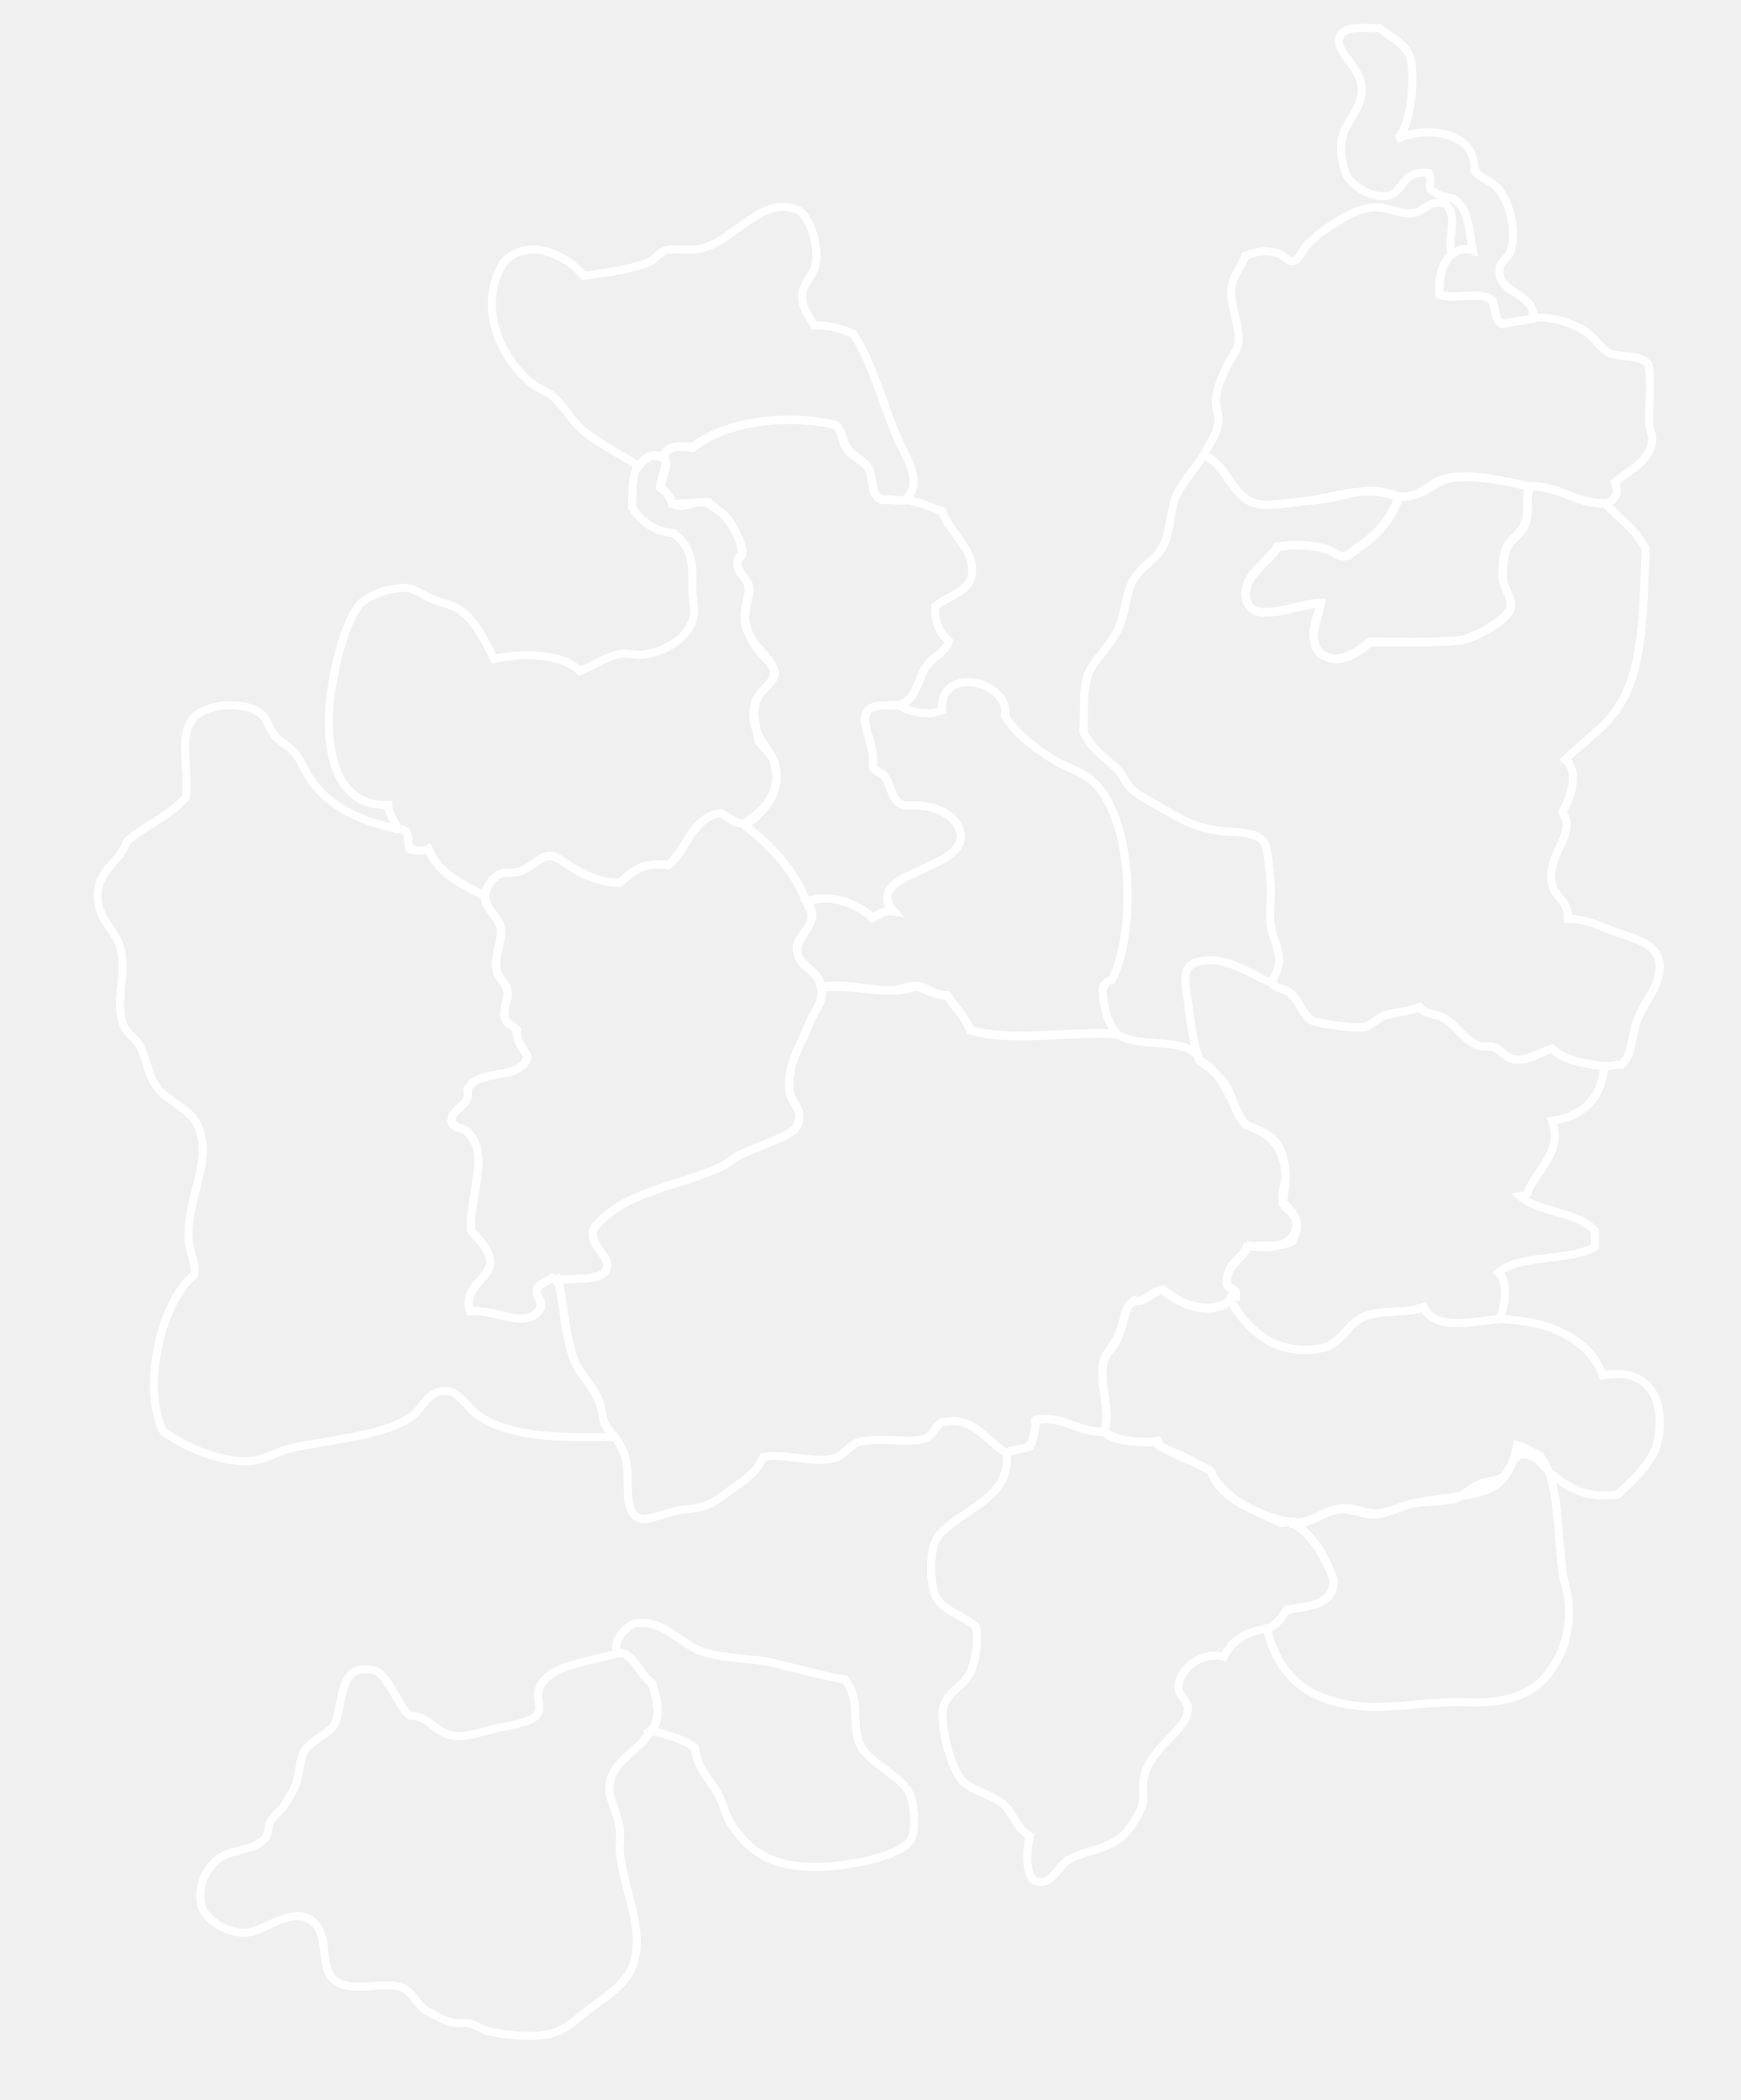
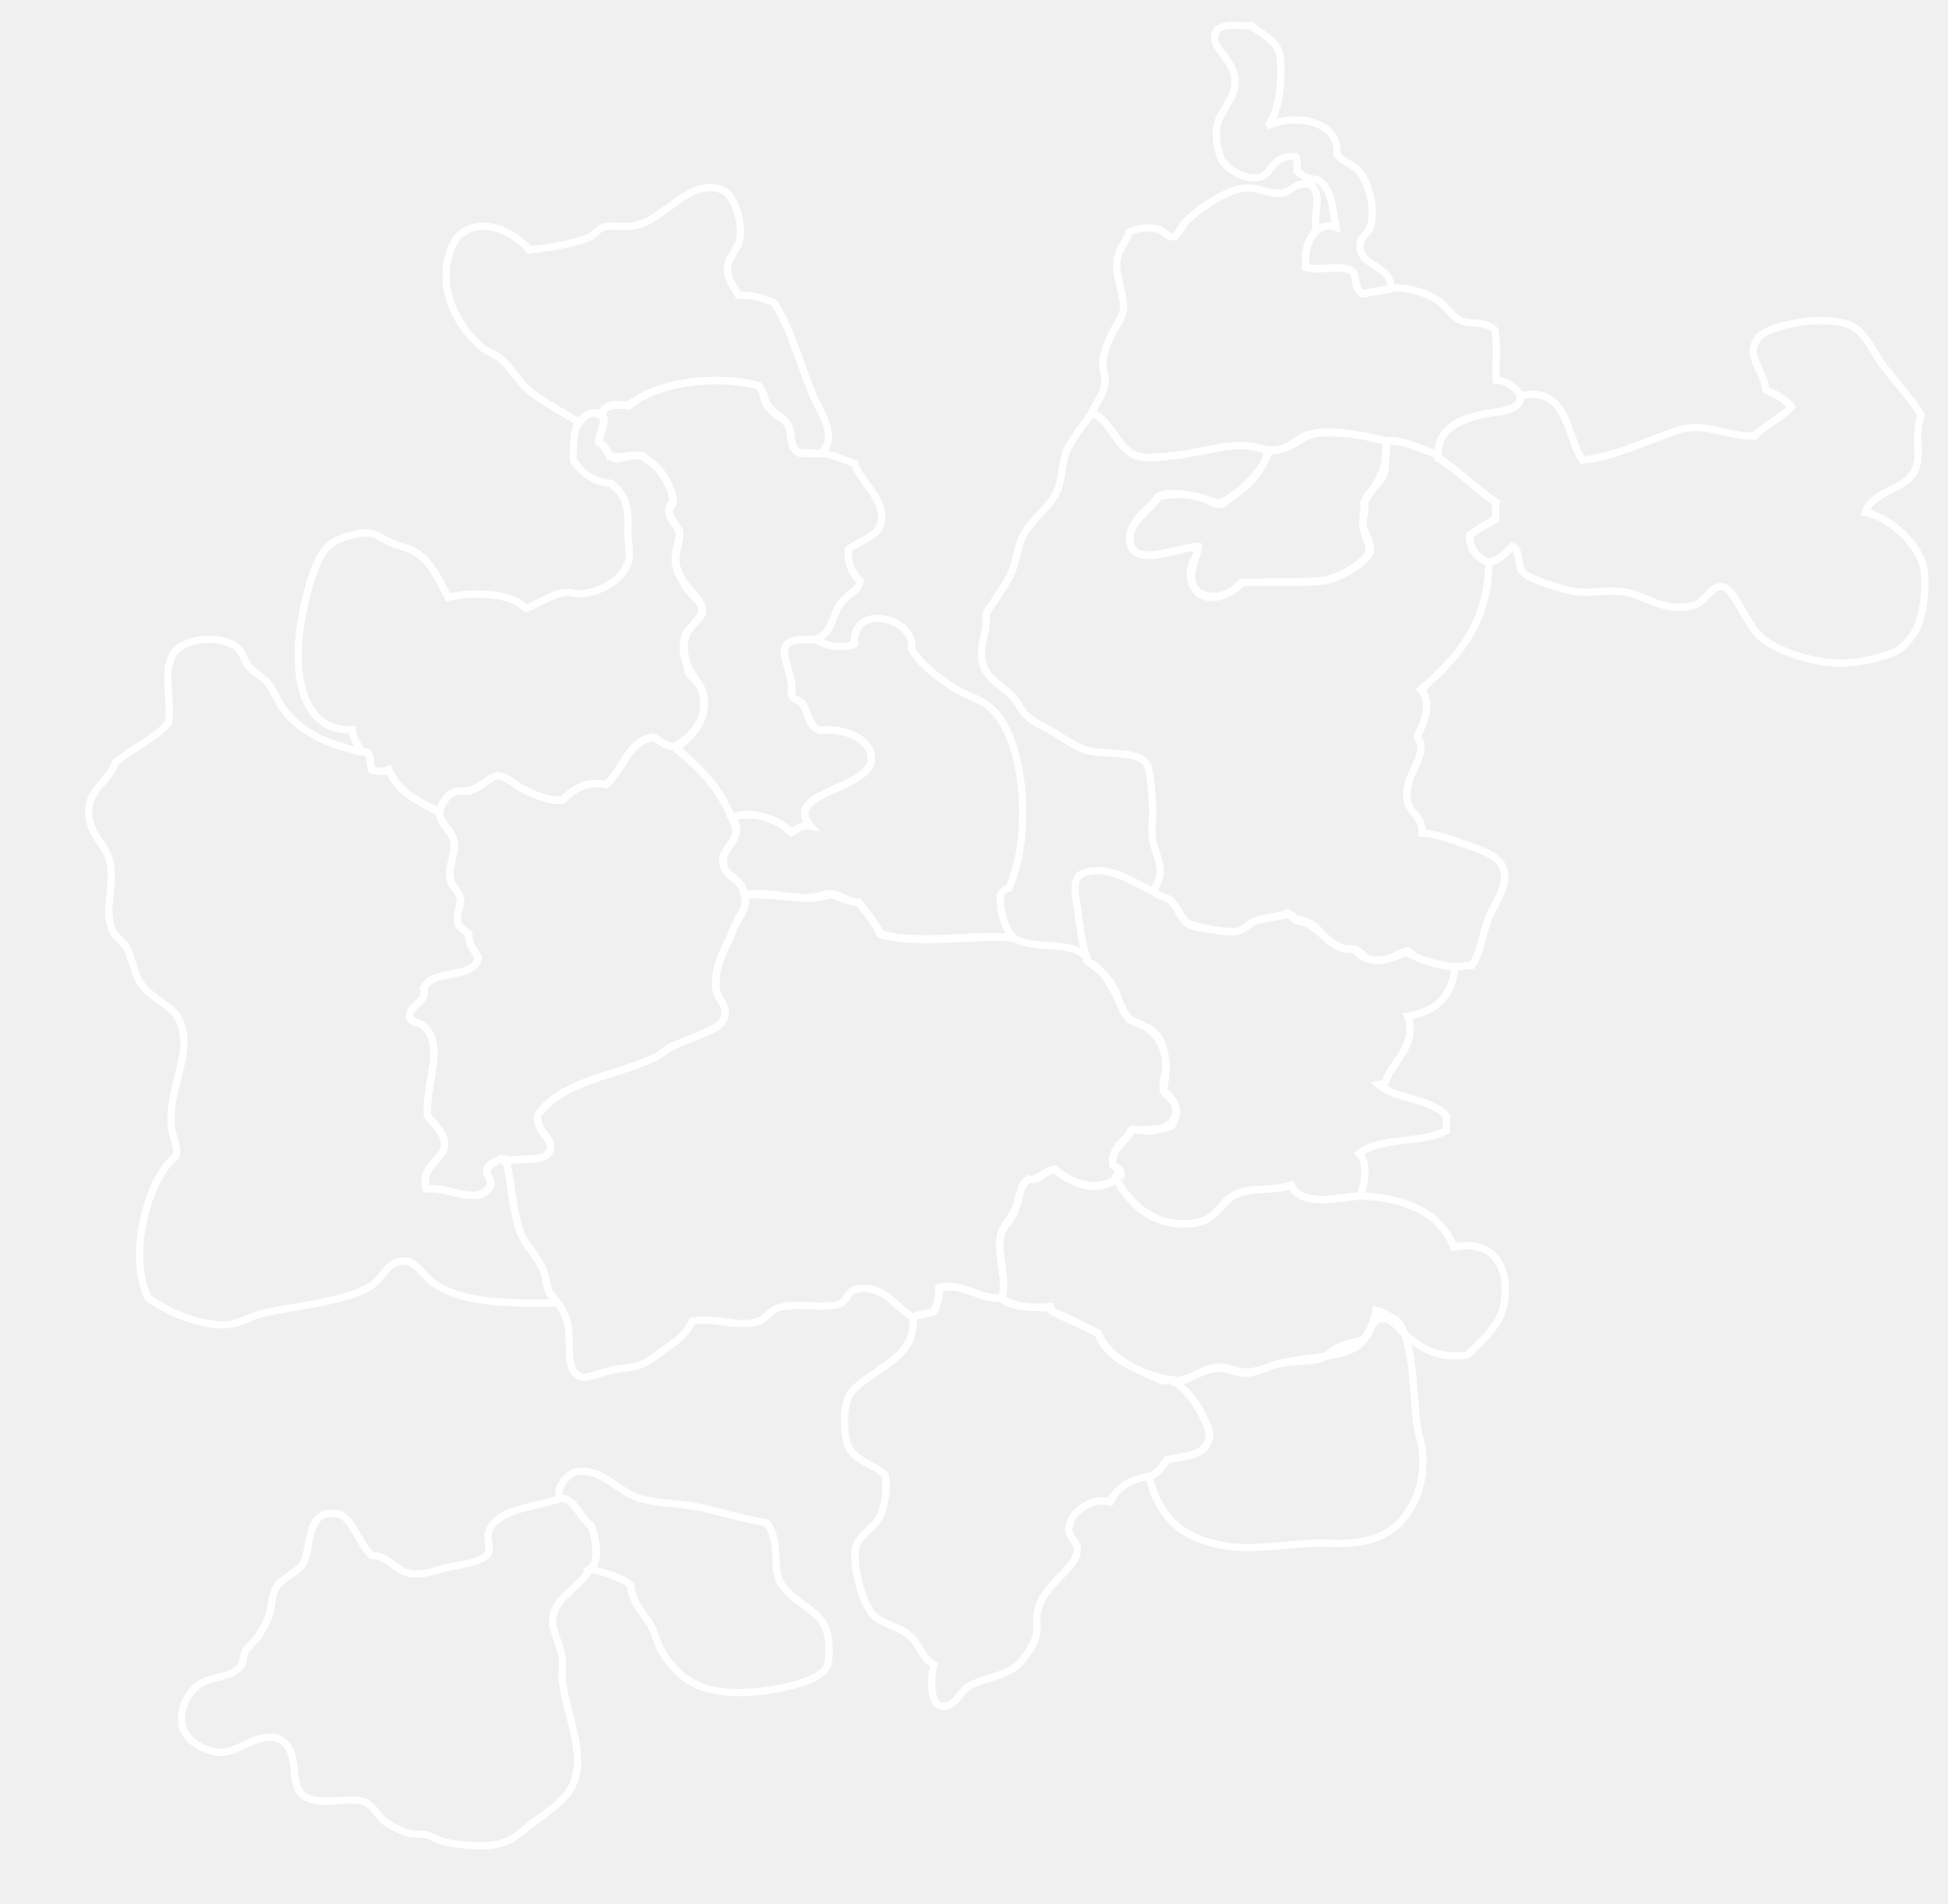
- <svg xmlns="http://www.w3.org/2000/svg" version="1.1" id="Layer_1" x="0px" y="0px" width="1300px" height="1568px" viewBox="0 -131 1300 1568" enable-background="new 0 -131 1300 1568" xml:space="preserve">
+ <svg xmlns="http://www.w3.org/2000/svg" version="1.1" id="Layer_1" x="0px" y="0px" width="1604px" height="1568px" viewBox="0 -131 1604 1568" enable-background="new 0 -131 1604 1568" xml:space="preserve">
  <g>
    <path id="Uneven_Swamp_Area" fill="none" stroke="#FFFFFF" stroke-width="6" d="M495,210c5.486,3.693-2.013,15.324-2,23   c4.029,2.971,7.679,6.321,9,12c10.106,0.773,17.161-1.506,27-1c3.386,3.638,9.108,6.405,13,11c4.838,5.713,12.157,18.287,12,26   c-0.078,3.816-3.42,6.057-3,10c0.583,5.475,7.056,10.449,8,16c1.028,6.044-3.838,16.466-3,25c1.837,18.703,22.997,28.05,22,40   c-0.641,7.682-12.169,14.405-14,21c-6.328,22.794,10.524,33.069,14,45c6.868,23.574-9.001,37.846-23,46   c-7.831-0.502-11.373-5.293-17-8c-21.955,4.045-24.654,27.346-39,39c-19.173-2.84-27.495,5.172-36,13   c-11.982,0.493-21.205-3.532-32-9c-7.597-3.848-14.548-11.237-21-11c-6.451,0.237-13.314,9.273-23,12   c-3.635,1.023-8.712-0.096-12,1c-7.515,2.505-12.295,11.212-13,17c-16.945-8.721-34.579-16.754-42-35   c-3.117,1.877-10.746,1.16-14,0c-2.58-7.357,1.457-15.328-9-15c-1.681-6.652-6.855-9.813-7-18c-37.163,1.504-47.012-36.23-44-74   c1.761-22.081,11.526-65.642,24-77c8.755-7.972,26.118-11.701,34-11c5.686,0.505,11.824,5.228,18,8c6.343,2.848,14.038,4.152,19,7   c13.93,7.994,20.452,23.648,28,38c21.451-5.204,51.7-3.652,64,9c9.382-3.041,19.871-11.554,32-13c4.212-0.502,8.747,1.271,13,1   c17.95-1.142,37.25-13.171,40-29c0.969-5.58-1.375-15.474-1-24c0.907-20.639-3.164-29.368-14-38c-15.43-1.237-24.276-9.057-31-19   c0.082-11.585,0.105-23.229,4-31C481.351,212.942,484.502,206.247,495,210z" />
    <path id="Soaking_Savanna" fill="none" stroke="#FFFFFF" stroke-width="6" d="M297,488c10.457-0.328,6.42,7.643,9,15   c3.254,1.16,10.883,1.877,14,0c7.421,18.246,25.055,26.279,42,35c0.139,10,10.795,15.026,12,25c1.168,9.669-5.672,20.174-3,31   c1.197,4.849,7.28,9.84,8,15c0.938,6.721-3.939,13.296-2,20c1.27,4.392,5.86,5.92,9,9c-0.938,9.735,6.67,15.82,8,20   c-4.825,18.509-38.51,8.157-45,25c2.821,12.227-10.835,11.969-12,23c1.754,6.084,8.508,4.704,12,8c17.852,16.854,0.898,47.401,3,74   c6.653,7.384,15.145,16.136,14,25c-1.416,10.964-20.318,17.279-15,35c19.524-1.925,43.584,15.41,53-3c0.477-6.887-4.348-7.938-3-13   c1.564-5.876,10.252-5.697,13-11c-0.296,2.63,3.88,0.787,3,4c4.001,18.938,5.23,43.106,12,60c4.205,10.492,14.391,19.02,19,32   c2.352,6.624,1.54,14.633,7,20c0,1.667,0,3.333,0,5c-35.954,0.501-75.143,0.547-99-17c-5.9-4.339-13.107-15.705-20-17   c-16.206-3.044-19.821,12.548-29,19c-19.46,13.679-60.863,17.104-88,23c-14.859,3.229-23.217,11.25-39,10   c-20.622-1.633-40.348-9.967-58-22c-17.105-34.585-0.51-98.776,23-117c1.748-8.971-3.19-15.666-4-25   c-2.718-31.319,18.423-59.491,7-86c-4.911-11.398-17.357-16.064-27-25c-10.024-9.288-10.255-21.341-16-34   c-2.849-6.278-9.551-9.832-12-15c-9.062-19.121,3.674-40.499-4-62c-3.856-10.804-15.559-19.061-16-35   c-0.576-20.795,16.362-25.481,22-42c13.712-11.955,32.251-19.082,44-33c2.222-22.136-5.435-42.633,4-57   c8.315-12.662,38.562-15.696,52-5c4.365,3.474,5.919,10.688,10,16c3.267,4.252,10.149,7.439,15,13c5.182,5.94,7.753,13.983,12,20   C246.671,471.787,268.435,481.806,297,488z" />
    <path id="Arch_House_Area" fill="none" stroke="#FFFFFF" stroke-width="6" d="M555,484c19.573,15.427,37.331,32.669,47,58   c2.296,5.49,4.232,7.336,4,12c-0.439,8.809-11,14.911-11,23c0,13.953,15.877,14.44,18,29c3.331,10.32-5.236,17.723-9,28   c-5.368,14.658-17.54,30.489-14,52c0.651,3.958,6.833,9.585,7,16c0.305,11.708-10.629,14.878-20,19c-7.54,3.316-15.946,6.345-24,10   c-4.878,2.214-8.813,6.631-14,9c-33.828,15.448-75.692,19.083-96,47c-2.767,13.73,12.884,18.771,10,29   c-2.843,10.082-21.907,6.591-36,9c0.88-3.213-3.296-1.37-3-4c-2.748,5.303-11.436,5.124-13,11c-1.348,5.063,3.477,6.113,3,13   c-9.416,18.41-33.476,1.075-53,3c-5.318-17.721,13.584-24.036,15-35c1.145-8.864-7.347-17.616-14-25   c-2.102-26.599,14.852-57.146-3-74c-3.492-3.296-10.246-1.916-12-8c1.165-11.031,14.821-10.773,12-23   c6.49-16.843,40.175-6.491,45-25c-1.33-4.18-8.938-10.265-8-20c-3.14-3.08-7.73-4.608-9-9c-1.939-6.704,2.938-13.279,2-20   c-0.72-5.16-6.803-10.151-8-15c-2.672-10.826,4.168-21.331,3-31c-1.205-9.974-11.861-15-12-25c0.705-5.788,5.485-14.495,13-17   c3.288-1.096,8.365,0.023,12-1c9.686-2.727,16.549-11.763,23-12c6.452-0.237,13.403,7.152,21,11c10.795,5.468,20.018,9.493,32,9   c8.505-7.828,16.827-15.84,36-13c14.346-11.654,17.045-34.955,39-39C543.627,478.707,547.169,483.498,555,484z" />
    <path id="Wooded_Lands" fill-rule="evenodd" clip-rule="evenodd" fill="none" stroke="#FFFFFF" stroke-width="6" d="M834,641   c18.406,11.849,48.303,1.234,61,17c0,0.667,0,1.333,0,2c8.597,6.924,18,13.168,23,24c4.709,10.201,4.858,17.317,11,23   c7.553,6.989,17.591,6.214,24,15c8.115,11.125,8.121,28.485,5,45c21.759,16.534,6.363,39.301-25,32   c-5.771,9.229-16.784,13.216-17,28c0.651,4.682,7.799,2.867,7,9c-0.493,1.158-5.228-1.179-4,4c-17.042,11.612-38.394,2.349-50-8   c-9.71,1.073-14.823,10.104-22,8c-7.121,4.565-6.459,11.597-10,22c-3.125,9.184-11.686,17.206-13,24   c-3.408,17.617,5.648,32.781,1,52c-18.23,1.423-31.225-12.308-51-9c-1.812,6.234-0.664,12.79-5,20c-4.868,2.466-12.822,1.844-17,5   c-15.174-8.021-24.628-28.632-48-23c-5.229,1.26-6.683,8.621-11,11c-11.367,6.264-34.885-1.13-52,4c-6.139,1.84-10.421,8.957-16,11   c-16.502,6.043-37.93-3.679-55,0c-5.945,12.388-12.596,16.001-25,25c-11.487,8.334-15.867,12.569-33,14   c-13.146,1.098-26.49,8.451-33,7c-13.907-3.101-8.796-26.328-11-41c-1.63-10.85-7.658-19.387-13-25c-5.46-5.367-4.648-13.376-7-20   c-4.609-12.98-14.795-21.508-19-32c-6.77-16.894-7.999-41.063-12-60c14.093-2.409,33.157,1.082,36-9   c2.884-10.229-12.767-15.27-10-29c20.308-27.917,62.172-31.552,96-47c5.188-2.369,9.122-6.786,14-9c8.054-3.655,16.46-6.684,24-10   c9.371-4.122,20.305-7.292,20-19c-0.167-6.415-6.349-12.042-7-16c-3.54-21.511,8.632-37.342,14-52c3.764-10.277,12.331-17.68,9-28   c18.487-4.022,38.279,3.787,56,2c5.155-0.52,10.094-3.367,15-3c8.41,0.63,15.051,7.813,23,7c6.242,8.425,13.061,16.272,18,26   C756.563,647.329,803.174,637.854,834,641z" />
    <path id="Bastion_Area" fill="none" stroke="#FFFFFF" stroke-width="6" d="M825,938c8.528,7.049,25.974,8.55,40,7   c1.416,2.986-0.547,3.644,3,5c13.338,4.329,24.105,11.229,36,17c10.451,22.7,36.942,34.186,62,39c14.382,9.952,23.89,24.777,30,43   c-0.151,18.849-18.855,19.145-35,22c-4.213,6.001-8.736,12.83-15,14c-15.482,2.186-26.286,9.047-32,21   c-16.64-4.639-34.268,10.109-34,23c0.11,5.319,6.598,9.768,7,15c1.311,17.037-29.45,29.227-33,54c-0.935,6.524,0.871,12.805-1,19   c-2.049,6.785-7.938,15.279-11,19c-11.365,13.805-28.857,13.696-43,21c-9.375,4.842-13.72,22.084-27,16   c-6.366-6.766-5.524-22.462-3-33c-10.401-6.211-11.271-16.334-20-24c-8.597-7.55-22.284-9.011-30-17   c-8.492-8.793-16.105-37.625-15-52c1.044-13.588,14.328-17.692,20-28c4.302-7.818,6.779-22.786,5-35   c-9.165-9.539-26.221-11.7-31-25c-2.967-8.256-4.079-26.371,0-38c3.241-9.24,16.756-17.117,25-23   c16.794-11.985,29.907-19.622,29-44c4.178-3.156,12.132-2.534,17-5c3.122-7.01,4.813-12.335,4-19   C791.817,923.902,806.771,939.94,825,938z" />
    <path id="Shattered_Lands" fill="none" stroke="#FFFFFF" stroke-width="6" d="M1133,948c6.617,1.716,11.125,5.541,17,8   c14.419,16.964,12.68,54.85,17,88c0.842,6.462,3.445,12.789,4,18c2.849,26.748-4.747,43.691-15,57   c-12.489,16.211-33.317,22.212-60,21c-27.638-1.256-57.317,5.52-80,3c-40.809-4.531-60.686-22.105-70-58   c6.264-1.17,10.787-7.999,15-14c16.145-2.855,34.849-3.151,35-22c-6.11-18.223-15.618-33.048-30-43   c17.054,0.052,22.855-11.18,39-11c6.759,0.075,13.708,4,22,4c8.771,0,22.045-6.415,30-8c24.462-4.873,46.445-4.099,60-13   C1125.765,972.244,1131.073,959.205,1133,948z" />
    <path id="Beep_Beep_Sheep_Area" fill="none" stroke="#FFFFFF" stroke-width="6" d="M486,1161c8.605-6.634,4.249-25.758,1-35   c-9.573-7.042-13.994-23.206-25-23c-6.469-6.048,5.207-20.787,13-22c19.836-3.086,33.222,15.475,49,21   c17.043,5.968,37.446,4.725,55,9c20.564,5.008,38.087,9.915,52,12c13.706,17.844,2.547,38.335,14,53   c10.146,12.991,30.22,20.563,35,34c2.693,7.572,3.985,23.354,1,31c-5.706,14.618-50.405,21.903-71,22   c-33.099,0.156-49.859-10.526-64-32c-4.241-6.439-5.916-15.609-10-23c-5.97-10.802-15.675-18.597-17-34   C510.403,1167.264,497.843,1164.49,486,1161z" />
    <path id="Matchstick_Forest" fill="none" stroke="#FFFFFF" stroke-width="6" d="M462,1103c11.006-0.206,15.427,15.958,25,23   c3.249,9.242,7.605,28.366-1,35c-9.597,17.181-30.088,22.683-31,43c-0.392,8.724,6.998,19.96,8,32c0.465,5.586-0.612,11.721,0,17   c3.353,28.901,19.582,59.563,9,85c-6.442,15.485-25.246,25.229-38,36c-9.332,7.882-17.392,14.145-33,15   c-10.448,0.572-24.218-0.784-35-3c-5.027-1.033-9.747-4.783-15-6c-4.757-1.102-9.806,0.166-14-1c-6.071-1.688-15.145-6.583-19-9   c-6.265-3.928-10.39-14.256-18-17c-13.673-4.931-32.925,4.02-48-4c-14.719-7.831-5.205-32.014-17-44   c-14.471-14.705-36.525,5.535-50,7c-13.459,1.464-32.706-8.645-35-22c-2.486-14.479,5.183-27.026,13-33   c10.701-8.177,28.614-5.531,36-17c1.784-2.77,0.973-7.243,3-11c2.445-4.532,8.19-8.152,11-13c2.945-5.08,6.629-10.88,8-15   c3.008-9.04,2.65-18.18,6-24c5.119-8.893,19.593-13.677,23-21c6.744-14.496,1.96-45.729,29-40c10.504,2.226,18.895,28.021,27,34   c13.682-0.163,19.704,13.006,32,15c10.993,1.782,24.025-4.042,35-6c10.648-1.899,25.889-4.701,29-11c2.333-4.725-1.164-10.855,0-16   C406.64,1111.486,441.848,1110.097,462,1103z" />
    <path id="Loop_River_Wetlands" fill-rule="evenodd" clip-rule="evenodd" fill="none" stroke="#FFFFFF" stroke-width="6" d="   M1142.5,232.5c-3.355,11.308,0.066,17.633-3,27c-2.721,8.31-12.587,13.095-15,21c-1.805,5.912-2.279,15.887-2,21   c0.379,6.943,6.907,13.262,6,21c-1.051,8.96-27.582,24.042-39,25c-24.326,2.04-45.544,1.042-66,1c-8.962,7.673-24.54,19.166-38,8   c-9.165-12.029-0.584-26.345,1-37c-15.203,0.01-49.353,16.318-55-1c-5.894-18.073,16.077-29.383,23-41   c12.851-2.131,25.954-1.424,37,2c5.338,1.654,7.734,5.516,13,5c3.233-0.316,6.891-4.187,11-7c13.779-9.435,23.528-20.542,29-36   c-1.122-0.211-1.557-1.11-2-2c23.27,2.285,26.483-13.007,46-14C1107.149,224.552,1128.476,228.767,1142.5,232.5z" />
    <path id="Fox_Forest_Area" fill-rule="evenodd" clip-rule="evenodd" fill="none" stroke="#FFFFFF" stroke-width="6" d="   M677.5,242.5c10.005,1.328,17.376,5.291,26,8c4.603,15.295,26.056,29.468,22,49c-2.363,11.38-17.954,14.921-27,22   c-0.703,12.704,3.578,20.421,10,26c-2.109,9.373-12.837,11.577-18,21c-5.879,10.73-6.521,22.975-19,27   c-11.889,0.379-22.363-0.878-25,7c-3.037,9.074,8.031,25.676,5,38c1.466,4.946,6.163,4.348,9,8c5.51,7.093,4.752,19.261,15,22   c23.358-2.1,41.748,8.459,42,23c0.447,25.801-74.349,27.399-50,56c-8.213-1.212-11.355,2.645-16,5   c-9.367-9.848-31.925-19.515-49-12c-9.939-24.395-26.846-41.82-46-57c12.454-8.894,28.665-24.724,22-47   c-1.869-6.246-7.88-10.286-12-16c-0.845-9.514-5.176-17.983-2-29c2.895-10.041,13.534-14.305,14-21c0.453-6.503-9.193-13.592-13-19   c-3.981-5.656-8.59-15.386-9-22c-0.626-10.105,4.511-17.66,3-25c-1.146-5.566-12.102-11.441-8-21c0.915-2.132,2.883,0.061,3-3   c0.291-7.614-6.854-21.038-12-27c-3.959-4.588-10.203-7.575-14-11c-9.561-2.156-16.667,3.92-23,2c-6.158-1.868-5.688-10.378-12-13   c-0.339-7.096,7.764-19.179,2-22c1.296-9.515,12.046-9.764,22-8c22.35-18.982,68.656-26.173,107-17c5.053,5.169,4.261,11.798,9,18   c5.173,6.77,13.299,8.381,16,16c3.022,8.528,0.253,17.639,10,22C666.263,241.761,673.313,243.714,677.5,242.5z" />
    <path id="Spawn_Archipelago" fill-rule="evenodd" clip-rule="evenodd" fill="none" stroke="#FFFFFF" stroke-width="6" d="   M834.5,641.5c-30.741-2.918-78.479,6.353-110-3c-3.538-10.795-11.518-17.149-17-26c-9.199-0.801-15.766-4.234-23-7   c-22.159,8.208-46.184-2.195-71,1c-2.622-15.36-17.419-13.428-18-28c-0.5-12.52,19.479-20.761,7-36   c17.075-7.515,39.633,2.152,49,12c4.645-2.355,7.787-6.212,16-5c-24.349-28.601,50.447-30.199,50-56   c-0.252-14.541-18.642-25.1-42-23c-10.248-2.739-9.49-14.907-15-22c-2.837-3.652-7.534-3.054-9-8c3.031-12.324-8.037-28.926-5-38   c2.637-7.878,13.111-6.621,25-7c7.223,5.134,21.144,8.409,32,4c-2.088-35.368,51.725-21.163,47,4c8.58,13.89,20.419,22.424,35,32   c8.189,5.378,18.388,7.946,27,14c33.004,23.199,37.524,111.123,18,151c-3.765,0.568-5.274,3.393-7,6   C823.546,621.788,827.563,633.103,834.5,641.5z" />
    <path id="Para-Arch_Area" fill-rule="evenodd" clip-rule="evenodd" fill="none" stroke="#FFFFFF" stroke-width="6" stroke-miterlimit="10" d="   M919,840c12.174,21.268,32.479,41.45,66,36c18.073-2.939,19.965-18.44,34-24c14.762-5.849,29.407-1.519,44-7   c9.551,18.651,37.543,10.178,57,9c34.869,0.86,66.557,13.396,77,42c31.379-6.469,47.842,15.227,41,49   c-3.39,16.73-22.688,32.951-30,40c-25.176,3.175-37.834-6.166-50-16c-4.25-3.592-10.948-14.477-20-14   c-9.766,0.514-9.227,12.457-16,17c-3.85,2.581-12.094,2.687-19,6c-6.006,2.881-11.017,8.488-16,10c-9.201,2.789-21.958,1.552-33,4   c-10.915,2.42-19.77,8.143-28,8c-8.472-0.147-15.847-4.454-24-4c-13.213,0.735-23.672,11.372-36,11c0.003-1.004-0.81-1.19-1-2   c-3.291,0.041-4.979,1.688-9,1c-20.063-10.271-44.003-16.664-52-39c-13.048-7.314-31.739-13.094-41-21   c-14.835-0.165-29.393-0.607-38-7c4.649-19.285-4.195-34.548-1-52c1.407-7.686,6.86-10.737,10-17c5.277-10.53,4.688-24.632,13-30   c8.985,2.501,12.665-6.753,21-8C880.448,842.363,902.077,853.1,919,840z" />
-     <path id="Canine_Basalt_Domain" fill-rule="evenodd" clip-rule="evenodd" fill="none" stroke="#FFFFFF" stroke-width="6" stroke-miterlimit="10" d="   M899,209c17.906,6.75,21.036,31.597,39,36c8.217,2.014,20.241-0.088,29-1c8.064-0.839,17.596-1.426,26-3   c16.435-3.078,30.119-9.595,49-2c0.443,0.89,0.878,1.789,2,2c-5.472,15.458-15.221,26.565-29,36c-4.109,2.813-7.767,6.684-11,7   c-5.266,0.516-7.662-3.345-13-5c-11.046-3.424-24.149-4.131-37-2c-6.923,11.617-28.894,22.926-23,41c5.647,17.318,39.797,1.01,55,1   c-1.584,10.655-10.165,24.971-1,37c13.46,11.166,29.038-0.327,38-8c20.456,0.042,41.674,1.04,66-1c11.418-0.958,37.949-16.04,39-25   c0.937-7.985-5.711-14.747-6-22c-0.194-4.879,0.273-14.343,2-20c2.413-7.905,12.279-12.69,15-21c3.066-9.367-0.355-15.692,3-27   c23.607-0.274,33.812,12.855,57,13c9.982,11.351,23.244,19.423,30,34c-1.959,44.702-1.521,85.369-18,114   c-10.653,18.509-27.796,28.945-42,43c10.97,9.618,3.698,29.216-2,39c0.245,2.726,2.852,4.323,3,9c0.436,13.745-14.692,26.57-11,45   c2.121,10.585,12.278,11.727,12,26c14.288,0.219,22.946,5.421,36,10c18.452,6.473,39.825,10.8,30,38   c-3.387,9.375-12.609,19.785-16,33c-2.818,10.983-2.69,21.504-10,28c-5.25-0.583-7.571,1.762-13,1   c-13.189-1.062-30.219-4.463-39-13c-10.092,3.216-17.656,9.448-28,8c-6.661-0.933-9.239-6.71-15-9c-3.474-1.38-7.361,0.186-11-1   c-11.754-3.832-17.154-15.677-27-21c-6.248-3.378-13.865-2.556-18-8c-8.837,3.752-16.799,3.353-25,6   c-6.501,2.098-11.067,8.055-17,9c-7.313,1.165-33.464-2.747-38-5c-7.502-3.727-9.93-15.656-17-21c-3.859-2.917-10.598-3.041-13-7   c0.916-4.721,4.332-8.879,5-14c1.432-10.966-4.384-18.585-6-29c-1.509-9.724,0.762-19.453,0-29c-0.809-10.144-1.523-27.021-5-33   c-5.095-8.763-24.437-7.221-36-9c-11.906-1.832-22.86-6.201-34-13c-9.809-5.986-21.722-11.174-29-18   c-4.618-4.331-6.424-10.238-10-14c-9.011-9.48-20.024-14.73-26-29c1.305-13.096-0.983-27.142,3-41c3.37-11.725,19.404-23.566,25-40   c4.032-11.841,4.315-24.061,10-33c5.543-8.718,14.04-13.256,19-20c7.92-10.768,6.783-23.796,11-38   C880.208,232.195,893.678,217.252,899,209z" />
    <path id="Ring_Rivers" fill-rule="evenodd" clip-rule="evenodd" fill="none" stroke="#FFFFFF" stroke-width="6" stroke-miterlimit="10" d="   M950,603c2.402,3.959,9.141,4.083,13,7c7.07,5.344,9.498,17.273,17,21c4.536,2.253,30.688,6.165,38,5   c5.933-0.945,10.499-6.902,17-9c8.201-2.647,16.163-2.248,25-6c4.135,5.444,11.752,4.622,18,8c9.846,5.323,15.246,17.168,27,21   c3.639,1.186,7.526-0.38,11,1c5.761,2.29,8.339,8.067,15,9c10.344,1.448,17.908-4.784,28-8c8.781,8.537,25.811,11.938,39,13   c-1.832,24.835-16.075,37.259-39,41c8.73,22.084-11.548,36.578-18,53c0.033,3.032-3.509,2.491-6,3   c14.593,12.74,43.269,11.397,56,26c0,4,0,8,0,12c-19.331,11.002-55.421,5.245-72,19c8.049,7.199,4.693,25.598,1,35   c-19.457,1.178-47.449,9.651-57-9c-14.593,5.481-29.238,1.151-44,7c-14.035,5.56-15.927,21.061-34,24   c-33.521,5.45-53.826-14.732-66-36c-1.004-3.338,1.388-3.279,4-3c0.566-6.233-6.305-5.029-7-10c-0.134-14.135,11.631-16.369,15-27   c10.618-2.049,26.083,0.75,34-4c2.457-5.931,4.968-9.288,3-16c-1.73-5.902-8.981-8.207-10-13c-1.635-7.696,3.076-15.954,2-24   c-2.429-18.154-12.313-29.093-30-34c-11.052-16.282-15.816-38.85-34-48c-0.529-0.804-1.043-1.624-1-3   c-4.425-11.889-5.501-25.182-8-42c-2.137-14.385-4.764-25.852,8-29C916.215,581.767,935.426,597.82,950,603z" />
-     <path id="Bunflower_Domain" fill-rule="evenodd" clip-rule="evenodd" fill="none" stroke="#FFFFFF" stroke-width="6" d="M1084,59   c-6.841,6.16-9.658,16.341-9,30c11.123,3.877,33.408-3.409,40,5c1.588,6.412,1.51,14.49,7,17c8.289-1.863,18.733-3.258,23-4   c0.057-0.01-0.045-0.926,0-1c15.248-0.042,23.476,2.488,35,8c9.968,4.767,14.717,15.724,23,19c8.849,3.5,20.494-0.082,28,8   c2.966,15.686-0.531,33.433,1,47c0.306,2.709,2.193,6.549,2,9c-1.303,16.509-18.016,23.812-28,32c3.279,7.932,0.4,12.952-6,16   c-24.373,0.373-34.666-13.334-59-13c-16.177-3.194-44.532-11.294-64-5c-10.408,3.365-17.285,14.739-34,13   c-24.574-9.8-46.898,1.076-75,4c-9.353,0.973-21.45,3.096-30,1c-18.035-4.421-21.512-28.729-39-36c3.941-9.558,10.717-15.661,11-27   c0.101-4.034-2.006-8.112-2-13c0.01-8.548,3.853-16.742,7-24c3.237-7.465,9.437-14.139,10-21c1.059-12.898-7.406-27.778-5-42   c1.449-8.568,6.943-13.15,10-22c7.737-2.924,14.658-4.848,24-2c5.27,1.606,7.438,6.671,12,6c3.916-0.577,6.47-8.175,10-12   c8.332-9.028,32.73-26.527,48-28c13.104-1.264,21.266,5.86,32,4c7.77-1.347,11.134-9.964,23-7   C1089.766,30.214,1080.684,45.036,1084,59z" />
    <path id="Stone_Watcher_Jungle" fill-rule="evenodd" clip-rule="evenodd" fill="none" stroke="#FFFFFF" stroke-width="6" d="   M1145,106c-0.045,0.074,0.057,0.99,0,1c-4.267,0.742-14.711,2.137-23,4c-5.49-2.51-5.412-10.588-7-17   c-6.592-8.409-28.877-1.123-40-5c-0.658-13.659,2.159-23.84,9-30c3.759-3.01,9.623-5.45,16-3c-3.085-14.92-2.693-31.515-15-39   c-7.432-0.568-12.928-3.072-17-7c-0.369-3.964,0.916-9.583-1-12c-20.237-1.898-18.514,14.083-30,17   c-10.141,2.575-24.75-5.332-30-13c-3.979-5.812-6.753-19.616-5-29c2.438-13.049,15.715-22.955,15-38   c-0.728-15.31-17.335-25.568-17-35c0.477-13.418,18.478-9.499,30-10c6.057,5.24,22.161,12.287,24,25   c2.635,18.213-1.464,51.639-11,58c22.049-10.885,59.837-5.419,58,23c4.737,7.146,12.805,7.543,18,14   c8.659,10.762,13.928,31.479,9,47c-1.141,3.592-7.319,7.179-8,12C1117.173,89.031,1146.676,87.087,1145,106z" />
    <path id="Northern_Seas" fill-rule="evenodd" clip-rule="evenodd" fill="none" stroke="#FFFFFF" stroke-width="6" d="M676,242   c-3.891,1.511-11.444-0.946-18,0c-8.481-4.797-5.406-11.771-8-20c-2.755-8.742-11.331-9.945-17-17c-5.472-6.81-3.218-14.368-10-19   c-38.425-8.848-83.06-1.511-106,17c-9.988-1.798-20.397-1.208-22,8c-9.377-3.989-13.752,0.259-18,6   c-10.006-6.487-30.386-17.131-41-26c-8.792-7.346-14.564-18.329-23-26c-4.285-3.896-10.495-5.448-15-9   c-23.138-18.242-42.629-57.054-22-91c18.266-19.753,47.195-5.56,60,10c15.3-2.369,32.354-3.973,48-10c5.042-1.942,8.321-7.421,13-9   c5.596-1.889,15.578,0.152,24-1c26.312-3.599,47.257-41.61,75-29c7.921,3.601,16.205,25.473,13,41c-1.503,7.283-9.796,13.944-10,23   c-0.213,9.486,4.896,14.141,9,22c12.053-0.387,20.431,2.903,29,6c13.669,19.259,22.46,53.804,34,80   C675.515,208.249,690.716,229.963,676,242z" />
+     <path id="Canine_Basalt_Domain" fill-rule="evenodd" clip-rule="evenodd" fill="none" stroke="#FFFFFF" stroke-width="6" stroke-miterlimit="10" d="   M899,209c17.488,7.271,20.965,31.579,39,36c8.55,2.096,20.647-0.027,30-1c28.102-2.924,50.426-13.8,75-4   c1.756,11.025-17.069,29.977-29,38c-11.606,7.805-11.355,4.654-25,1c-8.884-2.379-25.245-5.642-34-2c-2.772,1.153-3.17,3.96-7,8   c-5.132,5.413-22.047,17.344-17,33c5.495,17.047,39.723,1.867,55,1c1.728,7.497-5.882,12.843-6,21   c-0.375,25.832,30.606,24.491,42,9c21.175-1.245,43.346,0.067,67-2c12.216-1.067,35.896-15.282,38-23   c2.054-7.535-4.559-13.957-5-23c-0.313-6.413,3.798-11.098,1-18c8.923-13.436,21.348-28.619,18-51c18.592-0.591,28.179,7.821,43,11   c0,1,0,2,0,3c17.428,10.906,31.174,25.493,48,37c-1.496,5.195,0.653,6.98-1,14c-7.296,4.038-14.734,7.932-21,13   c0.27,12.397,6.592,18.741,16,22c-0.617,53.05-27.743,79.59-56,105c9.624,10.479,2.401,28.363-3,38c0.156,2.841,2.817,3.917,3,9   c0.486,13.571-14.729,26.389-11,45c2.099,10.475,12.2,11.665,12,26c13.778,1.24,22.997,5.062,37,10   c19.348,6.822,38.529,12.811,28,39c-3.562,8.857-9.793,17.579-13,29c-3.184,11.335-5.318,22.476-11,31   c-5.644-0.31-8.893,1.773-15,1c-13.734-0.28-28.479-6.367-40-12c-10.91,6.886-33.844,11.337-41-2   c-24.667,0.333-27.499-21.167-49-24c-2.138-1.196-1.952-4.714-5-5c-10.127,2.273-18.321,2.295-27,5c-6.16,1.92-10.455,7.943-16,9   c-8.506,1.621-36.346-3.701-41-7c-7.314-5.185-8.404-14.015-15-19c-3.917-2.96-10.006-2.774-13-7c1.633-4.962,4.318-7.982,5-13   c1.49-10.97-4.554-20.235-6-30c-1.354-9.141,0.748-20.012,0-29c-0.771-9.255-1.214-26.823-5-33c-6.909-11.273-35.079-7.151-49-11   c-7.933-2.193-17.083-8.433-26-14c-8.119-5.069-17.424-8.7-24-15c-4.273-4.095-7.29-11.24-11-15c-9.851-9.983-22.291-16.157-25-28   c-3.183-13.913,3.858-23.284,3-41c6.377-9.28,11.672-17.331,17-26c6.57-10.688,7.065-19.306,11-32   c4.822-15.556,19.068-23.895,28-38c6.724-10.619,5.561-21.845,9-34C880.179,232.769,892.471,219.011,899,209z" />
+     <path id="Migratory_Area" fill-rule="evenodd" clip-rule="evenodd" fill="none" stroke="#FFFFFF" stroke-width="6" stroke-miterlimit="10" d="   M1226,332c-9.408-3.259-15.73-9.603-16-22c6.266-5.068,13.704-8.962,21-13c1.653-7.02-0.496-8.805,1-14   c-16.826-11.507-30.572-26.094-48-37c0-1,0-2,0-3c0.184-21.289,18.135-28.83,38-33c11.481-2.41,30.912-1.997,30-15   c39.325-8.643,37.359,32.629,51,53c27.496-2.849,54.56-17.073,80-25c21.637-6.742,40.104,6.337,62,5   c8.655-9.345,21.515-14.485,30-24c-5.07-6.597-13.029-10.304-21-14c-1.15-15.597-18.028-28.062-6-43   c8.558-10.628,57.362-19.963,78-9c9.939,5.28,18.199,24.079,26,34c10.73,13.646,23.505,27.789,30,39   c-6.018,12.976-0.312,30.425-4,42c-6.648,20.866-35.198,17.996-42,38c21.306,4.245,44.45,27.285,48,46   c3.03,15.977-0.881,39.521-6,50c-3.654,7.479-12.003,15.917-16,18c-9.073,4.728-28.646,9.46-42,10   c-26.628,1.076-57.804-10.031-71-22c-4.967-4.504-9.959-13.913-15-22c-3.59-5.758-9.472-18.903-17-19   c-9.138-0.118-12.717,13.812-24,16c-21.895,4.246-35.223-5.769-49-10c-17.656-5.423-36.084,1.69-53-3   c-14.652-4.063-33.716-9.513-38-16c-3.844-5.82-0.748-17.646-8-20C1239.821,324.488,1235.057,330.39,1226,332z" />
+     <path id="Bunflower_Domain" fill-rule="evenodd" clip-rule="evenodd" fill="none" stroke="#FFFFFF" stroke-width="6" stroke-miterlimit="10" d="   M1084,59c-6.841,6.16-9.658,16.341-9,30c11.123,3.877,33.408-3.409,40,5c1.588,6.412,1.51,14.49,7,17   c8.289-1.863,18.733-3.258,23-4c0.057-0.01-0.045-0.926,0-1c15.248-0.042,23.476,2.488,35,8c9.968,4.767,14.717,15.724,23,19   c8.849,3.5,20.494-0.082,28,8c2.287,11.713,0.367,27.632,1,41c9.787,1.212,16.121,5.879,20,13c0.912,13.003-18.519,12.59-30,15   c-19.865,4.17-37.816,11.711-38,33c-14.821-3.179-24.408-11.591-43-11c-16.177-3.194-44.532-11.294-64-5   c-10.408,3.365-17.285,14.739-34,13c-24.574-9.8-46.898,1.076-75,4c-9.353,0.973-21.45,3.096-30,1   c-18.035-4.421-21.512-28.729-39-36c3.941-9.558,10.717-15.661,11-27c0.101-4.034-2.006-8.112-2-13c0.01-8.548,3.853-16.742,7-24   c3.237-7.465,9.437-14.139,10-21c1.059-12.898-7.406-27.778-5-42c1.449-8.568,6.943-13.15,10-22c7.737-2.924,14.658-4.848,24-2   c5.27,1.606,7.438,6.671,12,6c3.916-0.577,6.47-8.175,10-12c8.332-9.028,32.73-26.527,48-28c13.104-1.264,21.266,5.86,32,4   c7.77-1.347,11.134-9.964,23-7C1089.766,30.214,1080.684,45.036,1084,59z" />
  </g>
</svg>
